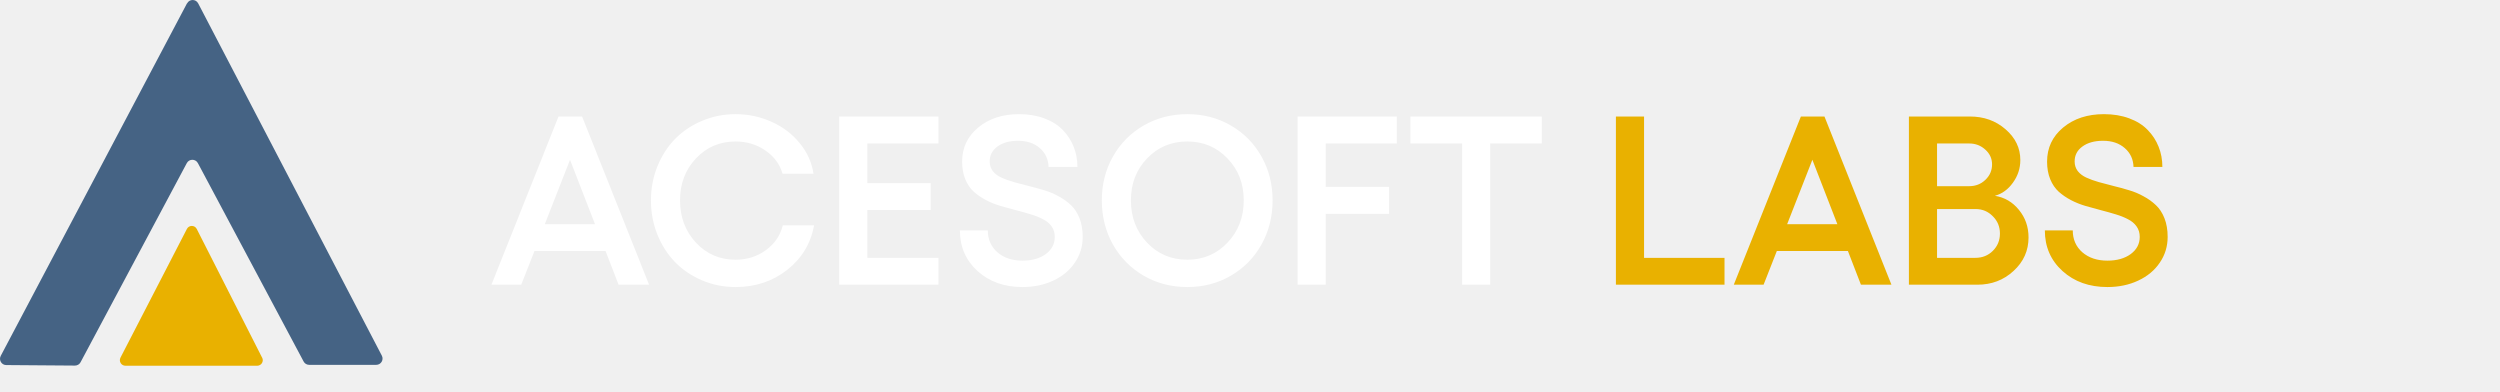
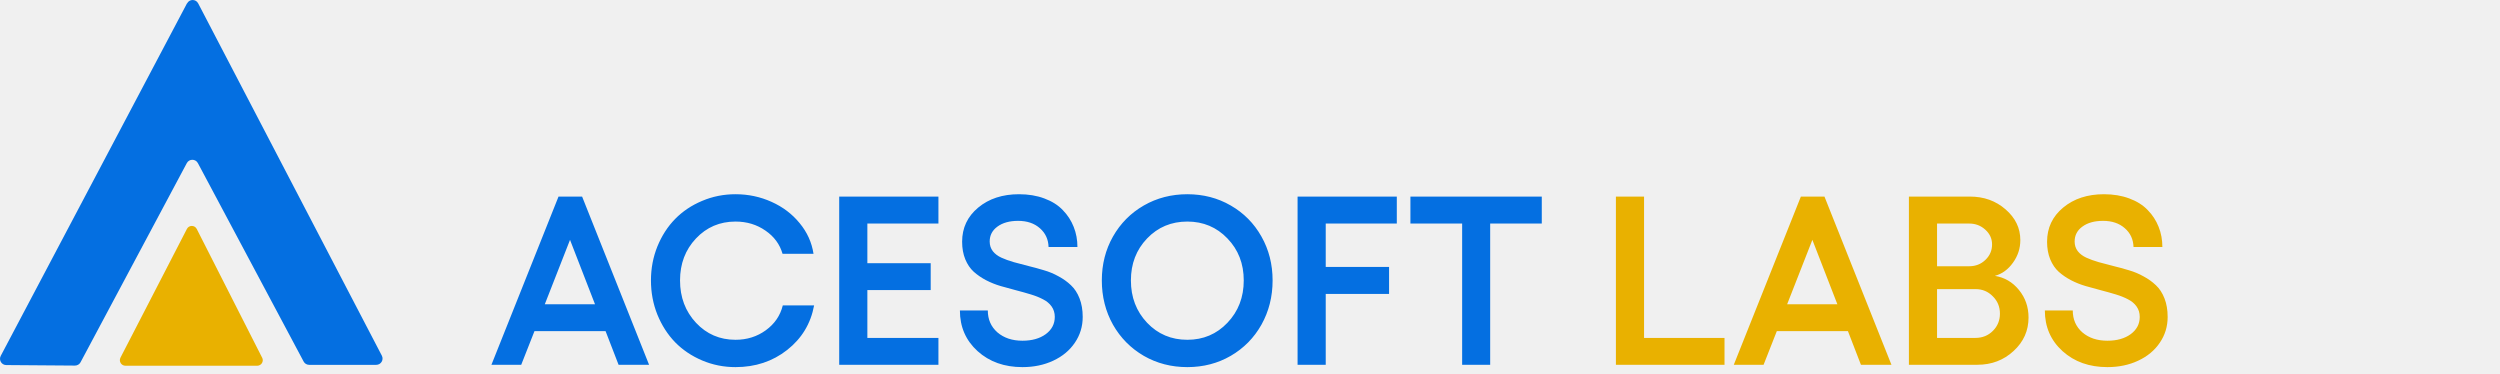
- <svg xmlns="http://www.w3.org/2000/svg" width="281" height="44" viewBox="0 0 281 44" fill="none">
-   <path d="M69.528 32L68.065 28.216H60.076L58.586 32H55.237L62.778 13.095H65.428L72.956 32H69.528ZM61.236 25.197H66.878L64.07 17.959L61.236 25.197ZM82.672 32.264C81.345 32.264 80.093 32.013 78.915 31.512C77.737 31.011 76.727 30.33 75.883 29.469C75.048 28.607 74.384 27.575 73.892 26.371C73.409 25.166 73.167 23.883 73.167 22.521C73.167 21.168 73.409 19.893 73.892 18.698C74.384 17.494 75.048 16.465 75.883 15.613C76.727 14.752 77.737 14.075 78.915 13.582C80.093 13.082 81.345 12.831 82.672 12.831C84.105 12.831 85.454 13.117 86.72 13.688C87.994 14.259 89.049 15.059 89.884 16.087C90.728 17.107 91.246 18.254 91.439 19.528H87.959C87.651 18.456 87.01 17.586 86.034 16.918C85.059 16.241 83.938 15.903 82.672 15.903C80.906 15.903 79.425 16.536 78.23 17.801C77.034 19.067 76.436 20.64 76.436 22.521C76.436 24.411 77.034 25.997 78.23 27.28C79.425 28.555 80.906 29.192 82.672 29.192C83.956 29.192 85.089 28.836 86.074 28.124C87.067 27.403 87.704 26.472 87.985 25.329H91.505C91.127 27.377 90.117 29.047 88.473 30.339C86.838 31.622 84.905 32.264 82.672 32.264ZM94.327 13.095H105.48V16.127H97.491V20.583H104.61V23.602H97.491V28.981H105.48V32H94.327V13.095ZM114.919 32.264C112.889 32.264 111.21 31.666 109.883 30.471C108.556 29.267 107.893 27.742 107.893 25.896H111.03C111.03 26.907 111.391 27.729 112.111 28.361C112.841 28.985 113.777 29.297 114.919 29.297C115.992 29.297 116.866 29.051 117.543 28.559C118.22 28.058 118.558 27.412 118.558 26.621C118.558 26.173 118.439 25.782 118.202 25.448C117.965 25.114 117.644 24.846 117.24 24.644C116.844 24.433 116.383 24.248 115.855 24.09C115.337 23.932 114.788 23.778 114.208 23.628C113.636 23.479 113.061 23.321 112.48 23.154C111.909 22.987 111.36 22.767 110.833 22.495C110.314 22.222 109.853 21.906 109.448 21.545C109.053 21.185 108.736 20.719 108.499 20.148C108.262 19.568 108.143 18.909 108.143 18.17C108.143 16.615 108.745 15.336 109.949 14.334C111.153 13.332 112.683 12.831 114.537 12.831C115.592 12.831 116.541 12.989 117.385 13.306C118.237 13.622 118.927 14.057 119.455 14.611C119.991 15.156 120.399 15.784 120.681 16.496C120.962 17.199 121.103 17.955 121.103 18.764H117.859C117.833 17.902 117.508 17.199 116.884 16.654C116.26 16.101 115.442 15.824 114.432 15.824C113.474 15.824 112.7 16.039 112.111 16.47C111.531 16.892 111.241 17.45 111.241 18.144C111.241 18.566 111.36 18.931 111.597 19.238C111.834 19.537 112.155 19.779 112.56 19.963C112.964 20.148 113.425 20.315 113.944 20.464C114.471 20.614 115.021 20.759 115.592 20.899C116.172 21.04 116.752 21.198 117.332 21.374C117.912 21.541 118.461 21.77 118.98 22.06C119.507 22.341 119.973 22.675 120.377 23.061C120.782 23.439 121.103 23.932 121.34 24.538C121.577 25.145 121.696 25.839 121.696 26.621C121.696 27.693 121.401 28.66 120.812 29.521C120.232 30.383 119.424 31.055 118.387 31.539C117.358 32.022 116.203 32.264 114.919 32.264ZM128.564 14.097C130.032 13.253 131.663 12.831 133.456 12.831C135.249 12.831 136.875 13.253 138.333 14.097C139.801 14.94 140.953 16.105 141.788 17.59C142.623 19.067 143.04 20.71 143.04 22.521C143.04 24.34 142.623 25.997 141.788 27.491C140.953 28.977 139.801 30.145 138.333 30.998C136.875 31.842 135.249 32.264 133.456 32.264C131.663 32.264 130.032 31.842 128.564 30.998C127.097 30.145 125.941 28.977 125.097 27.491C124.262 25.997 123.845 24.34 123.845 22.521C123.845 20.71 124.262 19.067 125.097 17.59C125.941 16.105 127.097 14.94 128.564 14.097ZM133.456 15.903C131.654 15.903 130.146 16.536 128.934 17.801C127.721 19.067 127.114 20.64 127.114 22.521C127.114 24.411 127.721 25.997 128.934 27.28C130.146 28.555 131.654 29.192 133.456 29.192C135.249 29.192 136.751 28.555 137.964 27.28C139.186 25.997 139.797 24.411 139.797 22.521C139.797 20.64 139.186 19.067 137.964 17.801C136.751 16.536 135.249 15.903 133.456 15.903ZM145.848 13.095H157.001V16.127H149.012V21.005H156.131V24.037H149.012V32H145.848V13.095ZM173.296 13.095V16.127H167.496V32H164.345V16.127H158.531V13.095H173.296Z" fill="white" />
-   <path d="M181.628 13.095H184.792V28.981H193.836V32H181.628V13.095ZM209.169 32L207.706 28.216H199.716L198.227 32H194.878L202.419 13.095H205.069L212.597 32H209.169ZM200.876 25.197H206.519L203.711 17.959L200.876 25.197ZM214.561 32V13.095H221.417C222.99 13.095 224.326 13.574 225.424 14.532C226.532 15.49 227.085 16.641 227.085 17.986C227.085 18.918 226.809 19.766 226.255 20.53C225.71 21.295 225.033 21.787 224.225 22.007C225.314 22.183 226.215 22.71 226.927 23.589C227.648 24.468 228.008 25.5 228.008 26.687C228.008 28.172 227.446 29.429 226.321 30.457C225.205 31.486 223.851 32 222.26 32H214.561ZM217.725 20.926H221.337C222.058 20.926 222.665 20.689 223.157 20.214C223.658 19.739 223.908 19.159 223.908 18.474C223.908 17.823 223.653 17.27 223.144 16.812C222.643 16.355 222.041 16.127 221.337 16.127H217.725V20.926ZM217.725 28.981H222.036C222.818 28.981 223.473 28.717 224 28.19C224.528 27.663 224.792 27.017 224.792 26.252C224.792 25.479 224.523 24.828 223.987 24.301C223.46 23.765 222.818 23.497 222.062 23.497H217.725V28.981ZM236.868 32.264C234.837 32.264 233.159 31.666 231.832 30.471C230.504 29.267 229.841 27.742 229.841 25.896H232.979C232.979 26.907 233.339 27.729 234.06 28.361C234.789 28.985 235.725 29.297 236.868 29.297C237.94 29.297 238.814 29.051 239.491 28.559C240.168 28.058 240.506 27.412 240.506 26.621C240.506 26.173 240.388 25.782 240.15 25.448C239.913 25.114 239.592 24.846 239.188 24.644C238.792 24.433 238.331 24.248 237.804 24.09C237.285 23.932 236.736 23.778 236.156 23.628C235.584 23.479 235.009 23.321 234.429 23.154C233.857 22.987 233.308 22.767 232.781 22.495C232.262 22.222 231.801 21.906 231.396 21.545C231.001 21.185 230.685 20.719 230.447 20.148C230.21 19.568 230.091 18.909 230.091 18.17C230.091 16.615 230.693 15.336 231.897 14.334C233.102 13.332 234.631 12.831 236.485 12.831C237.54 12.831 238.489 12.989 239.333 13.306C240.186 13.622 240.875 14.057 241.403 14.611C241.939 15.156 242.348 15.784 242.629 16.496C242.91 17.199 243.051 17.955 243.051 18.764H239.808C239.781 17.902 239.456 17.199 238.832 16.654C238.208 16.101 237.391 15.824 236.38 15.824C235.422 15.824 234.648 16.039 234.06 16.47C233.479 16.892 233.189 17.45 233.189 18.144C233.189 18.566 233.308 18.931 233.545 19.238C233.783 19.537 234.104 19.779 234.508 19.963C234.912 20.148 235.374 20.315 235.892 20.464C236.419 20.614 236.969 20.759 237.54 20.899C238.12 21.04 238.7 21.198 239.28 21.374C239.86 21.541 240.41 21.77 240.928 22.06C241.456 22.341 241.921 22.675 242.326 23.061C242.73 23.439 243.051 23.932 243.288 24.538C243.525 25.145 243.644 25.839 243.644 26.621C243.644 27.693 243.35 28.66 242.761 29.521C242.181 30.383 241.372 31.055 240.335 31.539C239.307 32.022 238.151 32.264 236.868 32.264Z" fill="#E9B100" />
-   <path d="M29.459 40.196L22.115 25.737C21.886 25.28 21.234 25.28 21.005 25.737L13.542 40.196C13.33 40.61 13.627 41.109 14.101 41.109H21.785H28.909C29.375 41.109 29.68 40.618 29.468 40.204L29.459 40.196Z" fill="#E9B100" />
-   <path d="M21.022 0.372L0.082 40.001C-0.164 40.466 0.175 41.033 0.7 41.033L8.426 41.092C8.688 41.092 8.934 40.949 9.052 40.72L20.997 18.334C21.259 17.835 21.979 17.835 22.242 18.334L34.127 40.635C34.245 40.864 34.491 41.008 34.745 41.008H42.293C42.818 41.008 43.165 40.449 42.919 39.975L22.276 0.381C22.013 -0.127 21.293 -0.127 21.03 0.381L21.022 0.372Z" fill="#456384" />
+ <svg xmlns="http://www.w3.org/2000/svg" width="281" height="42" viewBox="0 0 281 42" fill="none">
+   <path d="M69.528 41L68.065 37.216H60.076L58.586 41H55.237L62.778 22.095H65.428L72.956 41H69.528ZM61.236 34.197H66.878L64.07 26.959L61.236 34.197ZM82.672 41.264C81.345 41.264 80.093 41.013 78.915 40.512C77.737 40.011 76.727 39.33 75.883 38.469C75.048 37.607 74.384 36.575 73.892 35.371C73.409 34.166 73.167 32.883 73.167 31.521C73.167 30.168 73.409 28.893 73.892 27.698C74.384 26.494 75.048 25.465 75.883 24.613C76.727 23.752 77.737 23.075 78.915 22.582C80.093 22.081 81.345 21.831 82.672 21.831C84.105 21.831 85.454 22.117 86.72 22.688C87.994 23.259 89.049 24.059 89.884 25.087C90.728 26.107 91.246 27.254 91.439 28.528H87.959C87.651 27.456 87.01 26.586 86.034 25.918C85.059 25.241 83.938 24.903 82.672 24.903C80.906 24.903 79.425 25.536 78.23 26.801C77.034 28.067 76.436 29.64 76.436 31.521C76.436 33.411 77.034 34.997 78.23 36.28C79.425 37.555 80.906 38.192 82.672 38.192C83.956 38.192 85.089 37.836 86.074 37.124C87.067 36.403 87.704 35.472 87.985 34.329H91.505C91.127 36.377 90.117 38.047 88.473 39.339C86.838 40.622 84.905 41.264 82.672 41.264ZM94.327 22.095H105.48V25.127H97.491V29.583H104.61V32.602H97.491V37.981H105.48V41H94.327V22.095ZM114.919 41.264C112.889 41.264 111.21 40.666 109.883 39.471C108.556 38.267 107.893 36.742 107.893 34.896H111.03C111.03 35.907 111.391 36.728 112.111 37.361C112.841 37.985 113.777 38.297 114.919 38.297C115.992 38.297 116.866 38.051 117.543 37.559C118.22 37.058 118.558 36.412 118.558 35.621C118.558 35.173 118.439 34.782 118.202 34.448C117.965 34.114 117.644 33.846 117.24 33.644C116.844 33.433 116.383 33.248 115.855 33.09C115.337 32.932 114.788 32.778 114.208 32.628C113.636 32.479 113.061 32.321 112.48 32.154C111.909 31.987 111.36 31.767 110.833 31.495C110.314 31.222 109.853 30.906 109.448 30.545C109.053 30.185 108.736 29.719 108.499 29.148C108.262 28.568 108.143 27.909 108.143 27.17C108.143 25.615 108.745 24.336 109.949 23.334C111.153 22.332 112.683 21.831 114.537 21.831C115.592 21.831 116.541 21.989 117.385 22.306C118.237 22.622 118.927 23.057 119.455 23.611C119.991 24.156 120.399 24.784 120.681 25.496C120.962 26.199 121.103 26.955 121.103 27.764H117.859C117.833 26.902 117.508 26.199 116.884 25.654C116.26 25.101 115.442 24.824 114.432 24.824C113.474 24.824 112.7 25.039 112.111 25.47C111.531 25.892 111.241 26.45 111.241 27.144C111.241 27.566 111.36 27.931 111.597 28.238C111.834 28.537 112.155 28.779 112.56 28.963C112.964 29.148 113.425 29.315 113.944 29.464C114.471 29.614 115.021 29.759 115.592 29.899C116.172 30.04 116.752 30.198 117.332 30.374C117.912 30.541 118.461 30.77 118.98 31.06C119.507 31.341 119.973 31.675 120.377 32.062C120.782 32.44 121.103 32.932 121.34 33.538C121.577 34.145 121.696 34.839 121.696 35.621C121.696 36.693 121.401 37.66 120.812 38.522C120.232 39.383 119.424 40.055 118.387 40.539C117.358 41.022 116.203 41.264 114.919 41.264ZM128.564 23.097C130.032 22.253 131.663 21.831 133.456 21.831C135.249 21.831 136.875 22.253 138.333 23.097C139.801 23.94 140.953 25.105 141.788 26.59C142.623 28.067 143.04 29.71 143.04 31.521C143.04 33.34 142.623 34.997 141.788 36.491C140.953 37.977 139.801 39.145 138.333 39.998C136.875 40.842 135.249 41.264 133.456 41.264C131.663 41.264 130.032 40.842 128.564 39.998C127.097 39.145 125.941 37.977 125.097 36.491C124.262 34.997 123.845 33.34 123.845 31.521C123.845 29.71 124.262 28.067 125.097 26.59C125.941 25.105 127.097 23.94 128.564 23.097ZM133.456 24.903C131.654 24.903 130.146 25.536 128.934 26.801C127.721 28.067 127.114 29.64 127.114 31.521C127.114 33.411 127.721 34.997 128.934 36.28C130.146 37.555 131.654 38.192 133.456 38.192C135.249 38.192 136.751 37.555 137.964 36.28C139.186 34.997 139.797 33.411 139.797 31.521C139.797 29.64 139.186 28.067 137.964 26.801C136.751 25.536 135.249 24.903 133.456 24.903ZM145.848 22.095H157.001V25.127H149.012V30.005H156.131V33.037H149.012V41H145.848V22.095ZM173.296 22.095V25.127H167.496V41H164.345V25.127H158.531V22.095H173.296Z" fill="#046FE1" />
+   <path d="M181.628 22.095H184.792V37.981H193.836V41H181.628V22.095ZM209.169 41L207.706 37.216H199.716L198.227 41H194.878L202.419 22.095H205.069L212.597 41H209.169ZM200.876 34.197H206.519L203.711 26.959L200.876 34.197ZM214.561 41V22.095H221.417C222.99 22.095 224.326 22.574 225.424 23.532C226.532 24.49 227.085 25.641 227.085 26.986C227.085 27.918 226.809 28.766 226.255 29.53C225.71 30.295 225.033 30.787 224.225 31.007C225.314 31.183 226.215 31.71 226.927 32.589C227.648 33.468 228.008 34.501 228.008 35.687C228.008 37.172 227.446 38.429 226.321 39.458C225.205 40.486 223.851 41 222.26 41H214.561ZM217.725 29.926H221.337C222.058 29.926 222.665 29.689 223.157 29.214C223.658 28.739 223.908 28.159 223.908 27.474C223.908 26.823 223.653 26.27 223.144 25.812C222.643 25.355 222.041 25.127 221.337 25.127H217.725V29.926ZM217.725 37.981H222.036C222.818 37.981 223.473 37.717 224 37.19C224.528 36.663 224.792 36.017 224.792 35.252C224.792 34.478 224.523 33.828 223.987 33.301C223.46 32.765 222.818 32.497 222.062 32.497H217.725V37.981ZM236.868 41.264C234.837 41.264 233.159 40.666 231.832 39.471C230.504 38.267 229.841 36.742 229.841 34.896H232.979C232.979 35.907 233.339 36.728 234.06 37.361C234.789 37.985 235.725 38.297 236.868 38.297C237.94 38.297 238.814 38.051 239.491 37.559C240.168 37.058 240.506 36.412 240.506 35.621C240.506 35.173 240.388 34.782 240.15 34.448C239.913 34.114 239.592 33.846 239.188 33.644C238.792 33.433 238.331 33.248 237.804 33.09C237.285 32.932 236.736 32.778 236.156 32.628C235.584 32.479 235.009 32.321 234.429 32.154C233.857 31.987 233.308 31.767 232.781 31.495C232.262 31.222 231.801 30.906 231.396 30.545C231.001 30.185 230.685 29.719 230.447 29.148C230.21 28.568 230.091 27.909 230.091 27.17C230.091 25.615 230.693 24.336 231.897 23.334C233.102 22.332 234.631 21.831 236.485 21.831C237.54 21.831 238.489 21.989 239.333 22.306C240.186 22.622 240.875 23.057 241.403 23.611C241.939 24.156 242.348 24.784 242.629 25.496C242.91 26.199 243.051 26.955 243.051 27.764H239.808C239.781 26.902 239.456 26.199 238.832 25.654C238.208 25.101 237.391 24.824 236.38 24.824C235.422 24.824 234.648 25.039 234.06 25.47C233.479 25.892 233.189 26.45 233.189 27.144C233.189 27.566 233.308 27.931 233.545 28.238C233.783 28.537 234.104 28.779 234.508 28.963C234.912 29.148 235.374 29.315 235.892 29.464C236.419 29.614 236.969 29.759 237.54 29.899C238.12 30.04 238.7 30.198 239.28 30.374C239.86 30.541 240.41 30.77 240.928 31.06C241.456 31.341 241.921 31.675 242.326 32.062C242.73 32.44 243.051 32.932 243.288 33.538C243.525 34.145 243.644 34.839 243.644 35.621C243.644 36.693 243.35 37.66 242.761 38.522C242.181 39.383 241.372 40.055 240.335 40.539C239.307 41.022 238.151 41.264 236.868 41.264Z" fill="#E9B100" />
+   <path d="M29.459 40.195L22.115 25.737C21.886 25.28 21.234 25.28 21.005 25.737L13.542 40.195C13.33 40.61 13.627 41.109 14.101 41.109H21.785H28.909C29.375 41.109 29.68 40.618 29.468 40.204L29.459 40.195Z" fill="#E9B100" />
+   <path d="M21.022 0.372L0.082 40.001C-0.164 40.466 0.175 41.033 0.7 41.033L8.426 41.092C8.688 41.092 8.934 40.949 9.052 40.72L20.997 18.334C21.259 17.835 21.979 17.835 22.242 18.334L34.127 40.635C34.245 40.864 34.491 41.008 34.745 41.008H42.293C42.818 41.008 43.165 40.449 42.919 39.975L22.276 0.381C22.013 -0.127 21.293 -0.127 21.03 0.381L21.022 0.372Z" fill="#046FE1" />
</svg>
